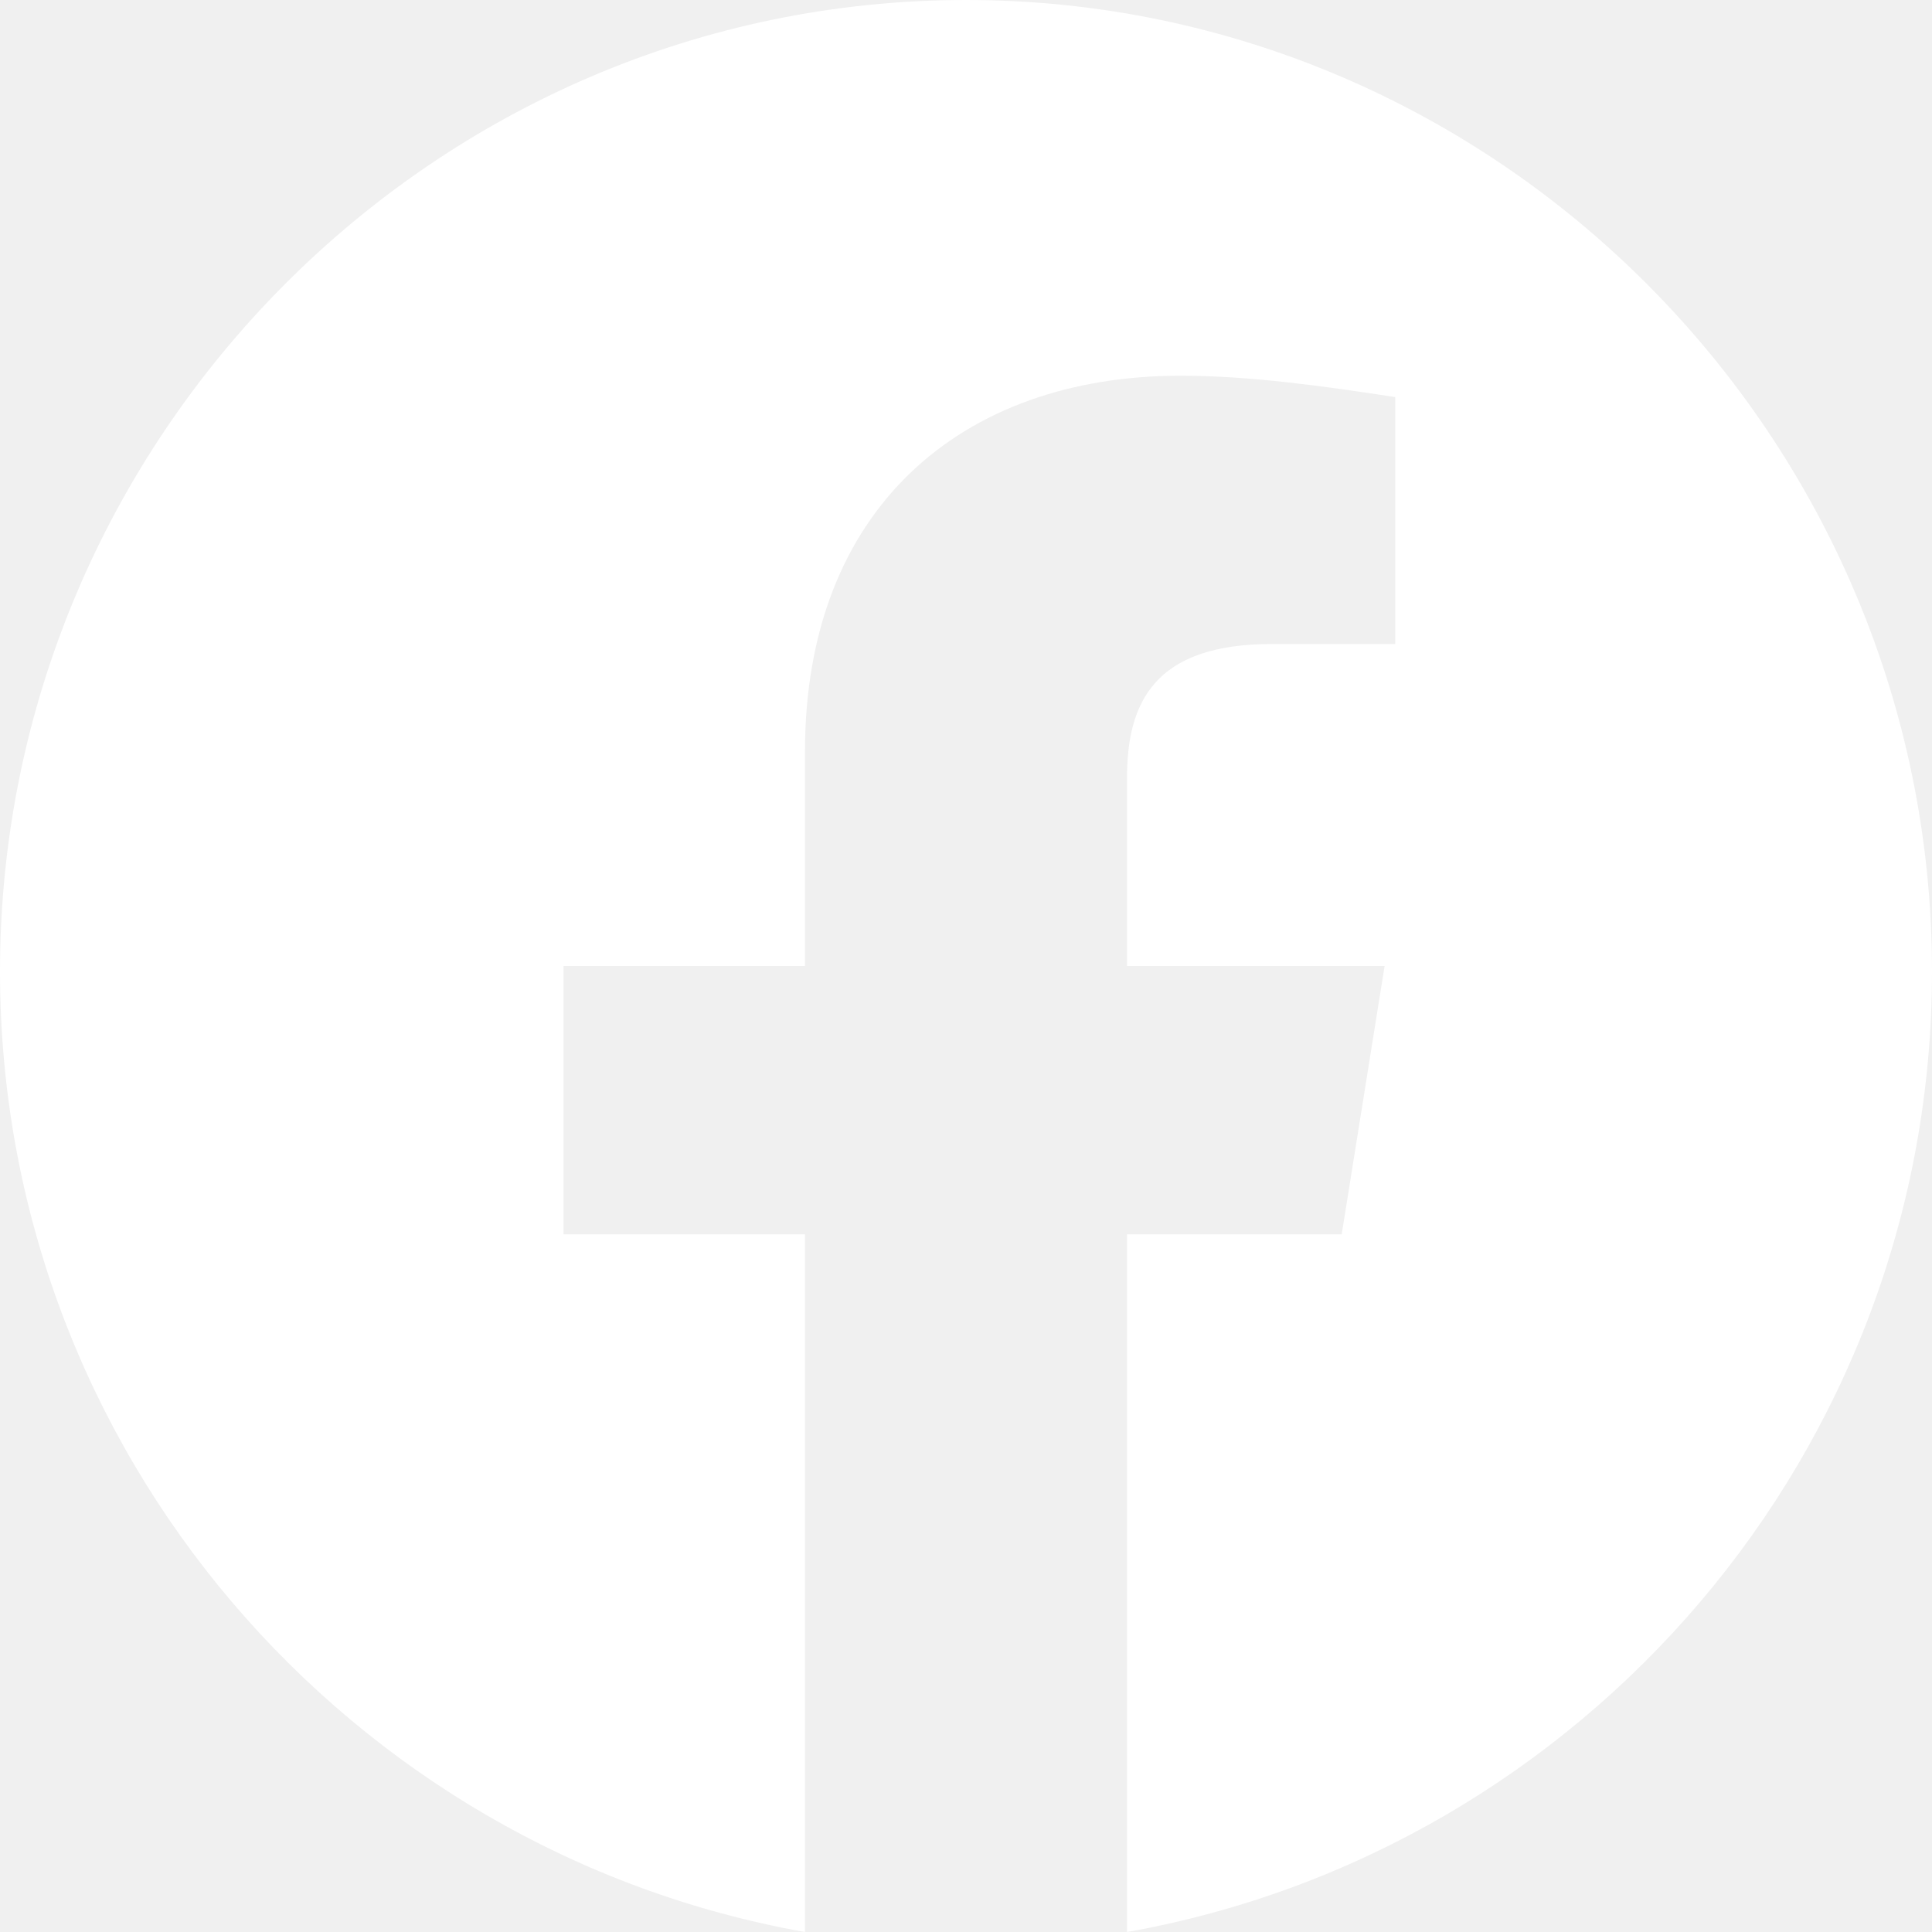
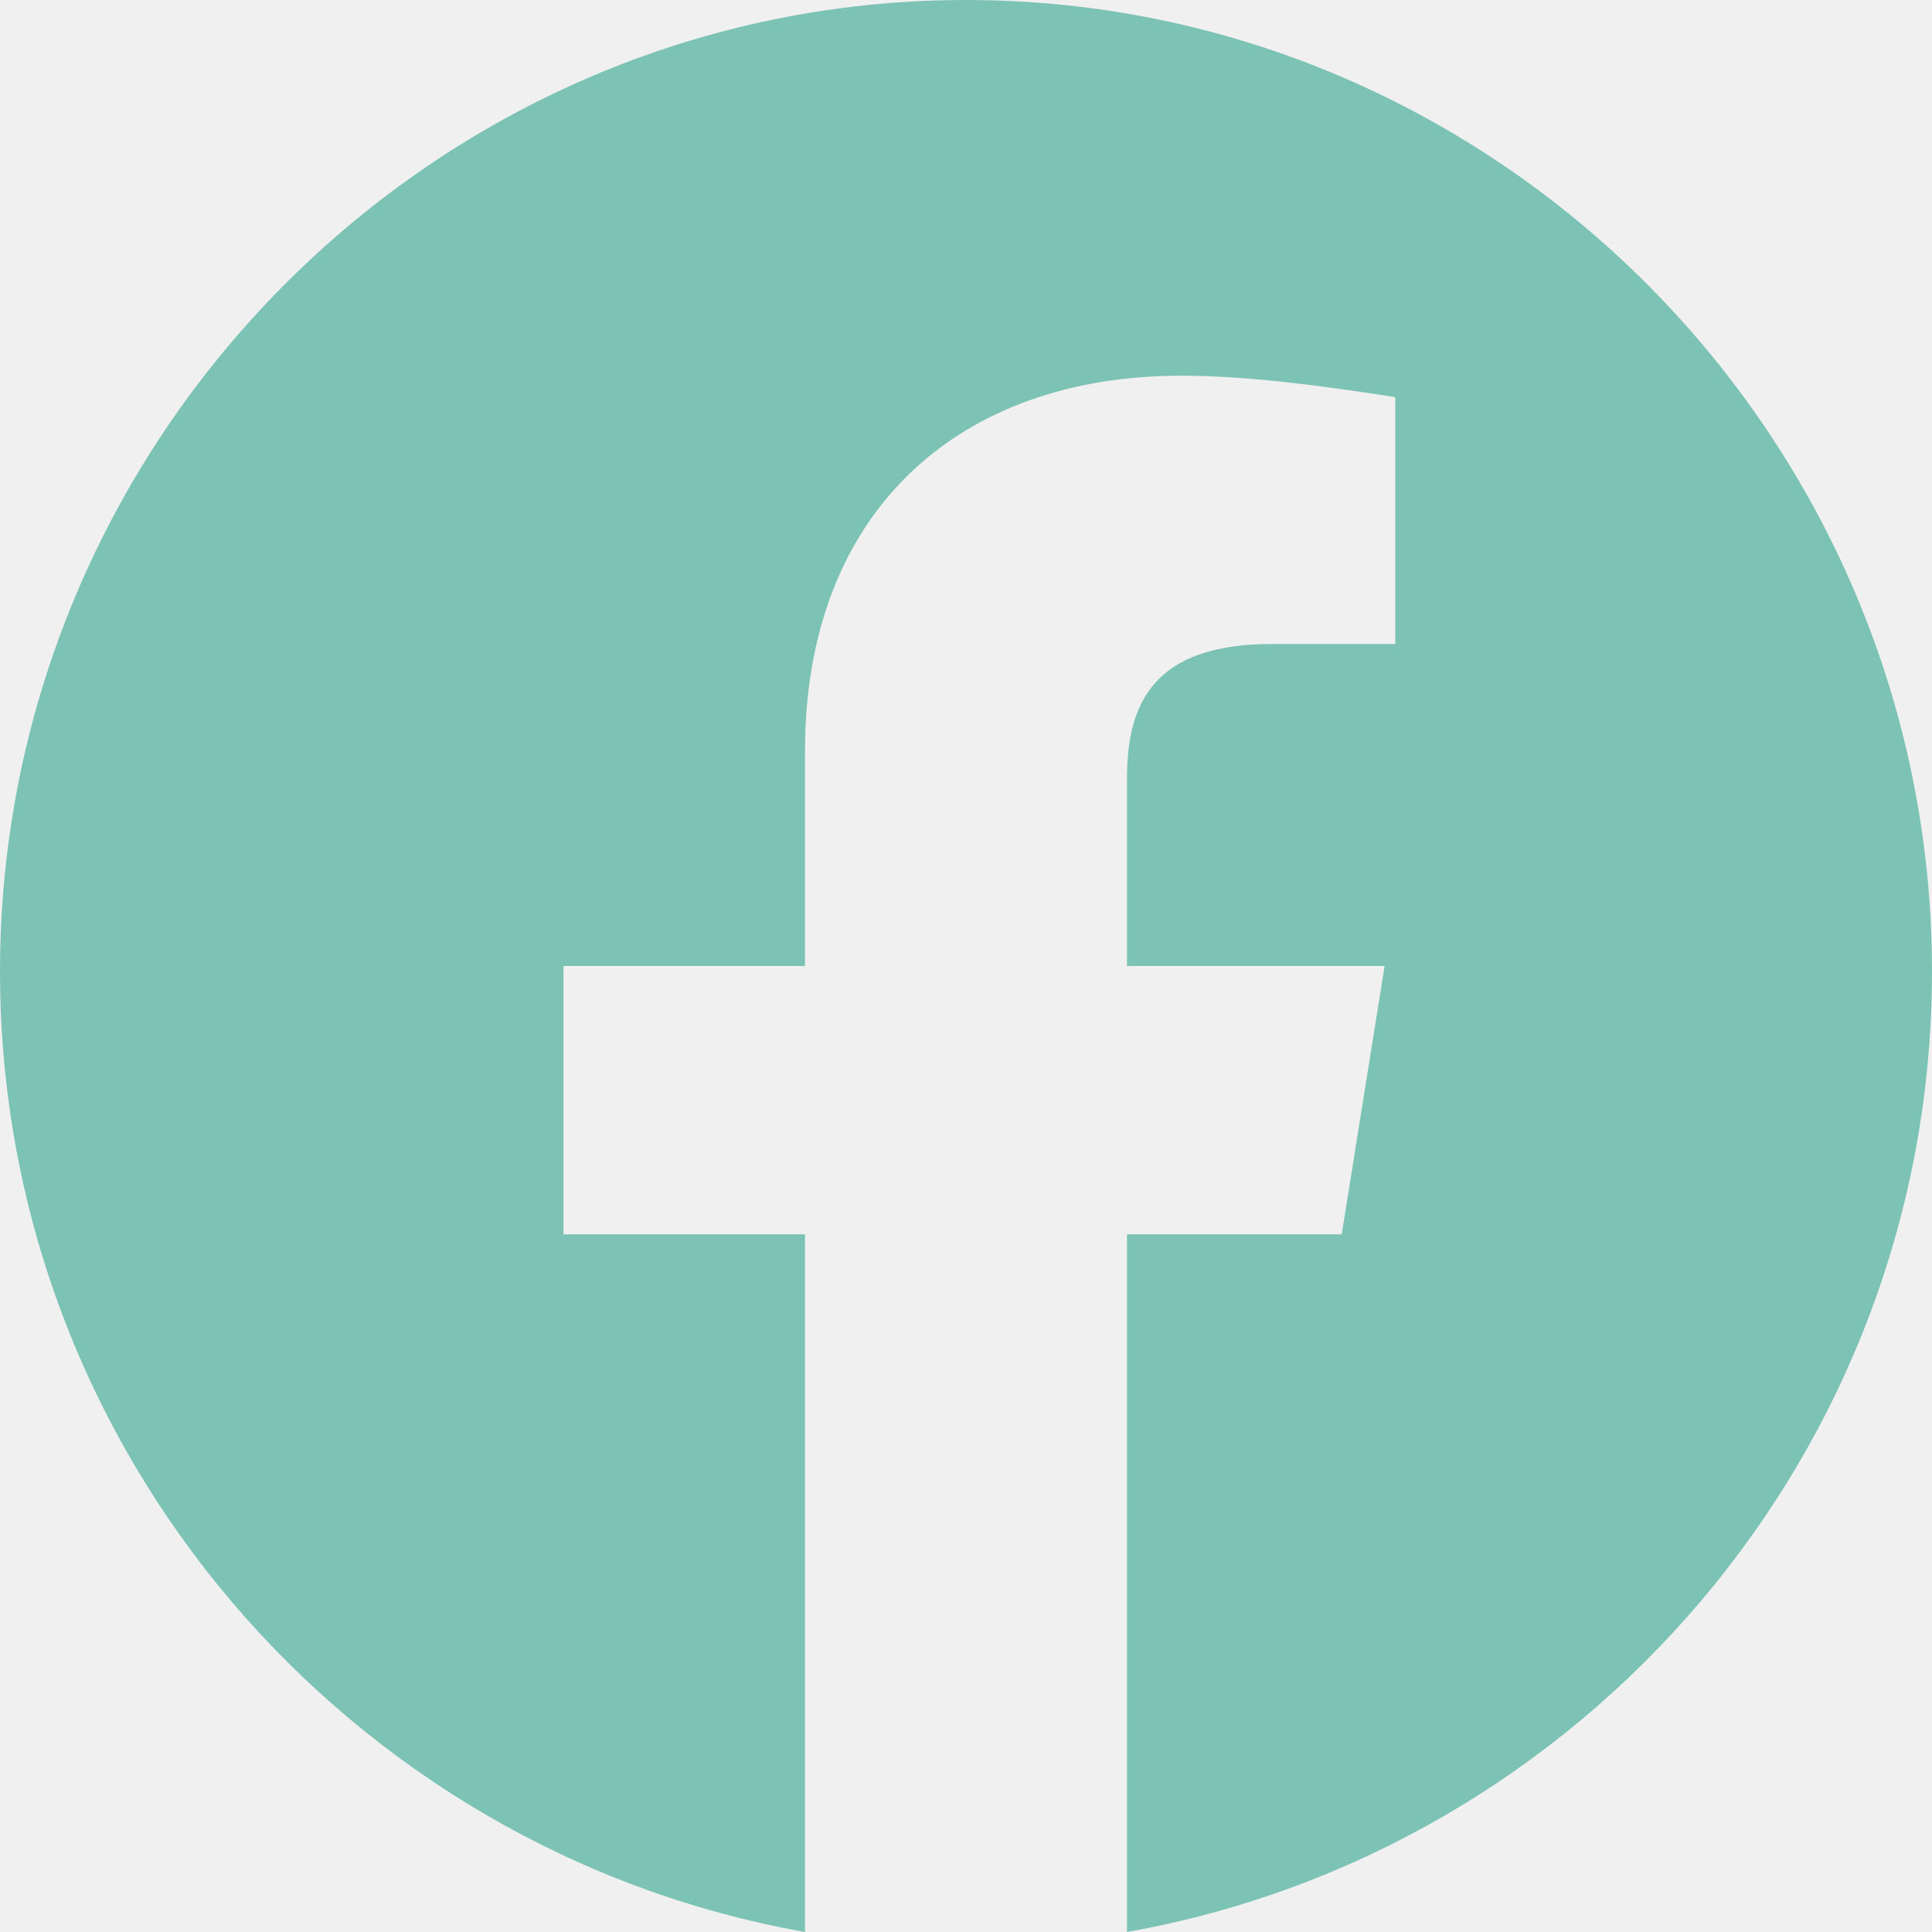
<svg xmlns="http://www.w3.org/2000/svg" width="30" height="30" viewBox="0 0 30 30" fill="none">
-   <path fill-rule="evenodd" clip-rule="evenodd" d="M0 15.084C0 22.541 5.416 28.742 12.5 30V19.166H8.75V15H12.5V11.666C12.5 7.916 14.916 5.834 18.334 5.834C19.416 5.834 20.584 6 21.666 6.166V10H19.75C17.916 10 17.5 10.916 17.5 12.084V15H21.5L20.834 19.166H17.5V30C24.584 28.742 30 22.543 30 15.084C30 6.787 23.25 0 15 0C6.75 0 0 6.787 0 15.084Z" fill="white" />
+   <path fill-rule="evenodd" clip-rule="evenodd" d="M0 15.084C0 22.541 5.416 28.742 12.5 30V19.166H8.75V15H12.5V11.666C12.5 7.916 14.916 5.834 18.334 5.834C19.416 5.834 20.584 6 21.666 6.166V10H19.75C17.916 10 17.5 10.916 17.5 12.084V15H21.5L20.834 19.166H17.5V30C24.584 28.742 30 22.543 30 15.084C30 6.787 23.25 0 15 0C6.75 0 0 6.787 0 15.084Z" fill="#7dc3b5" />
</svg>
